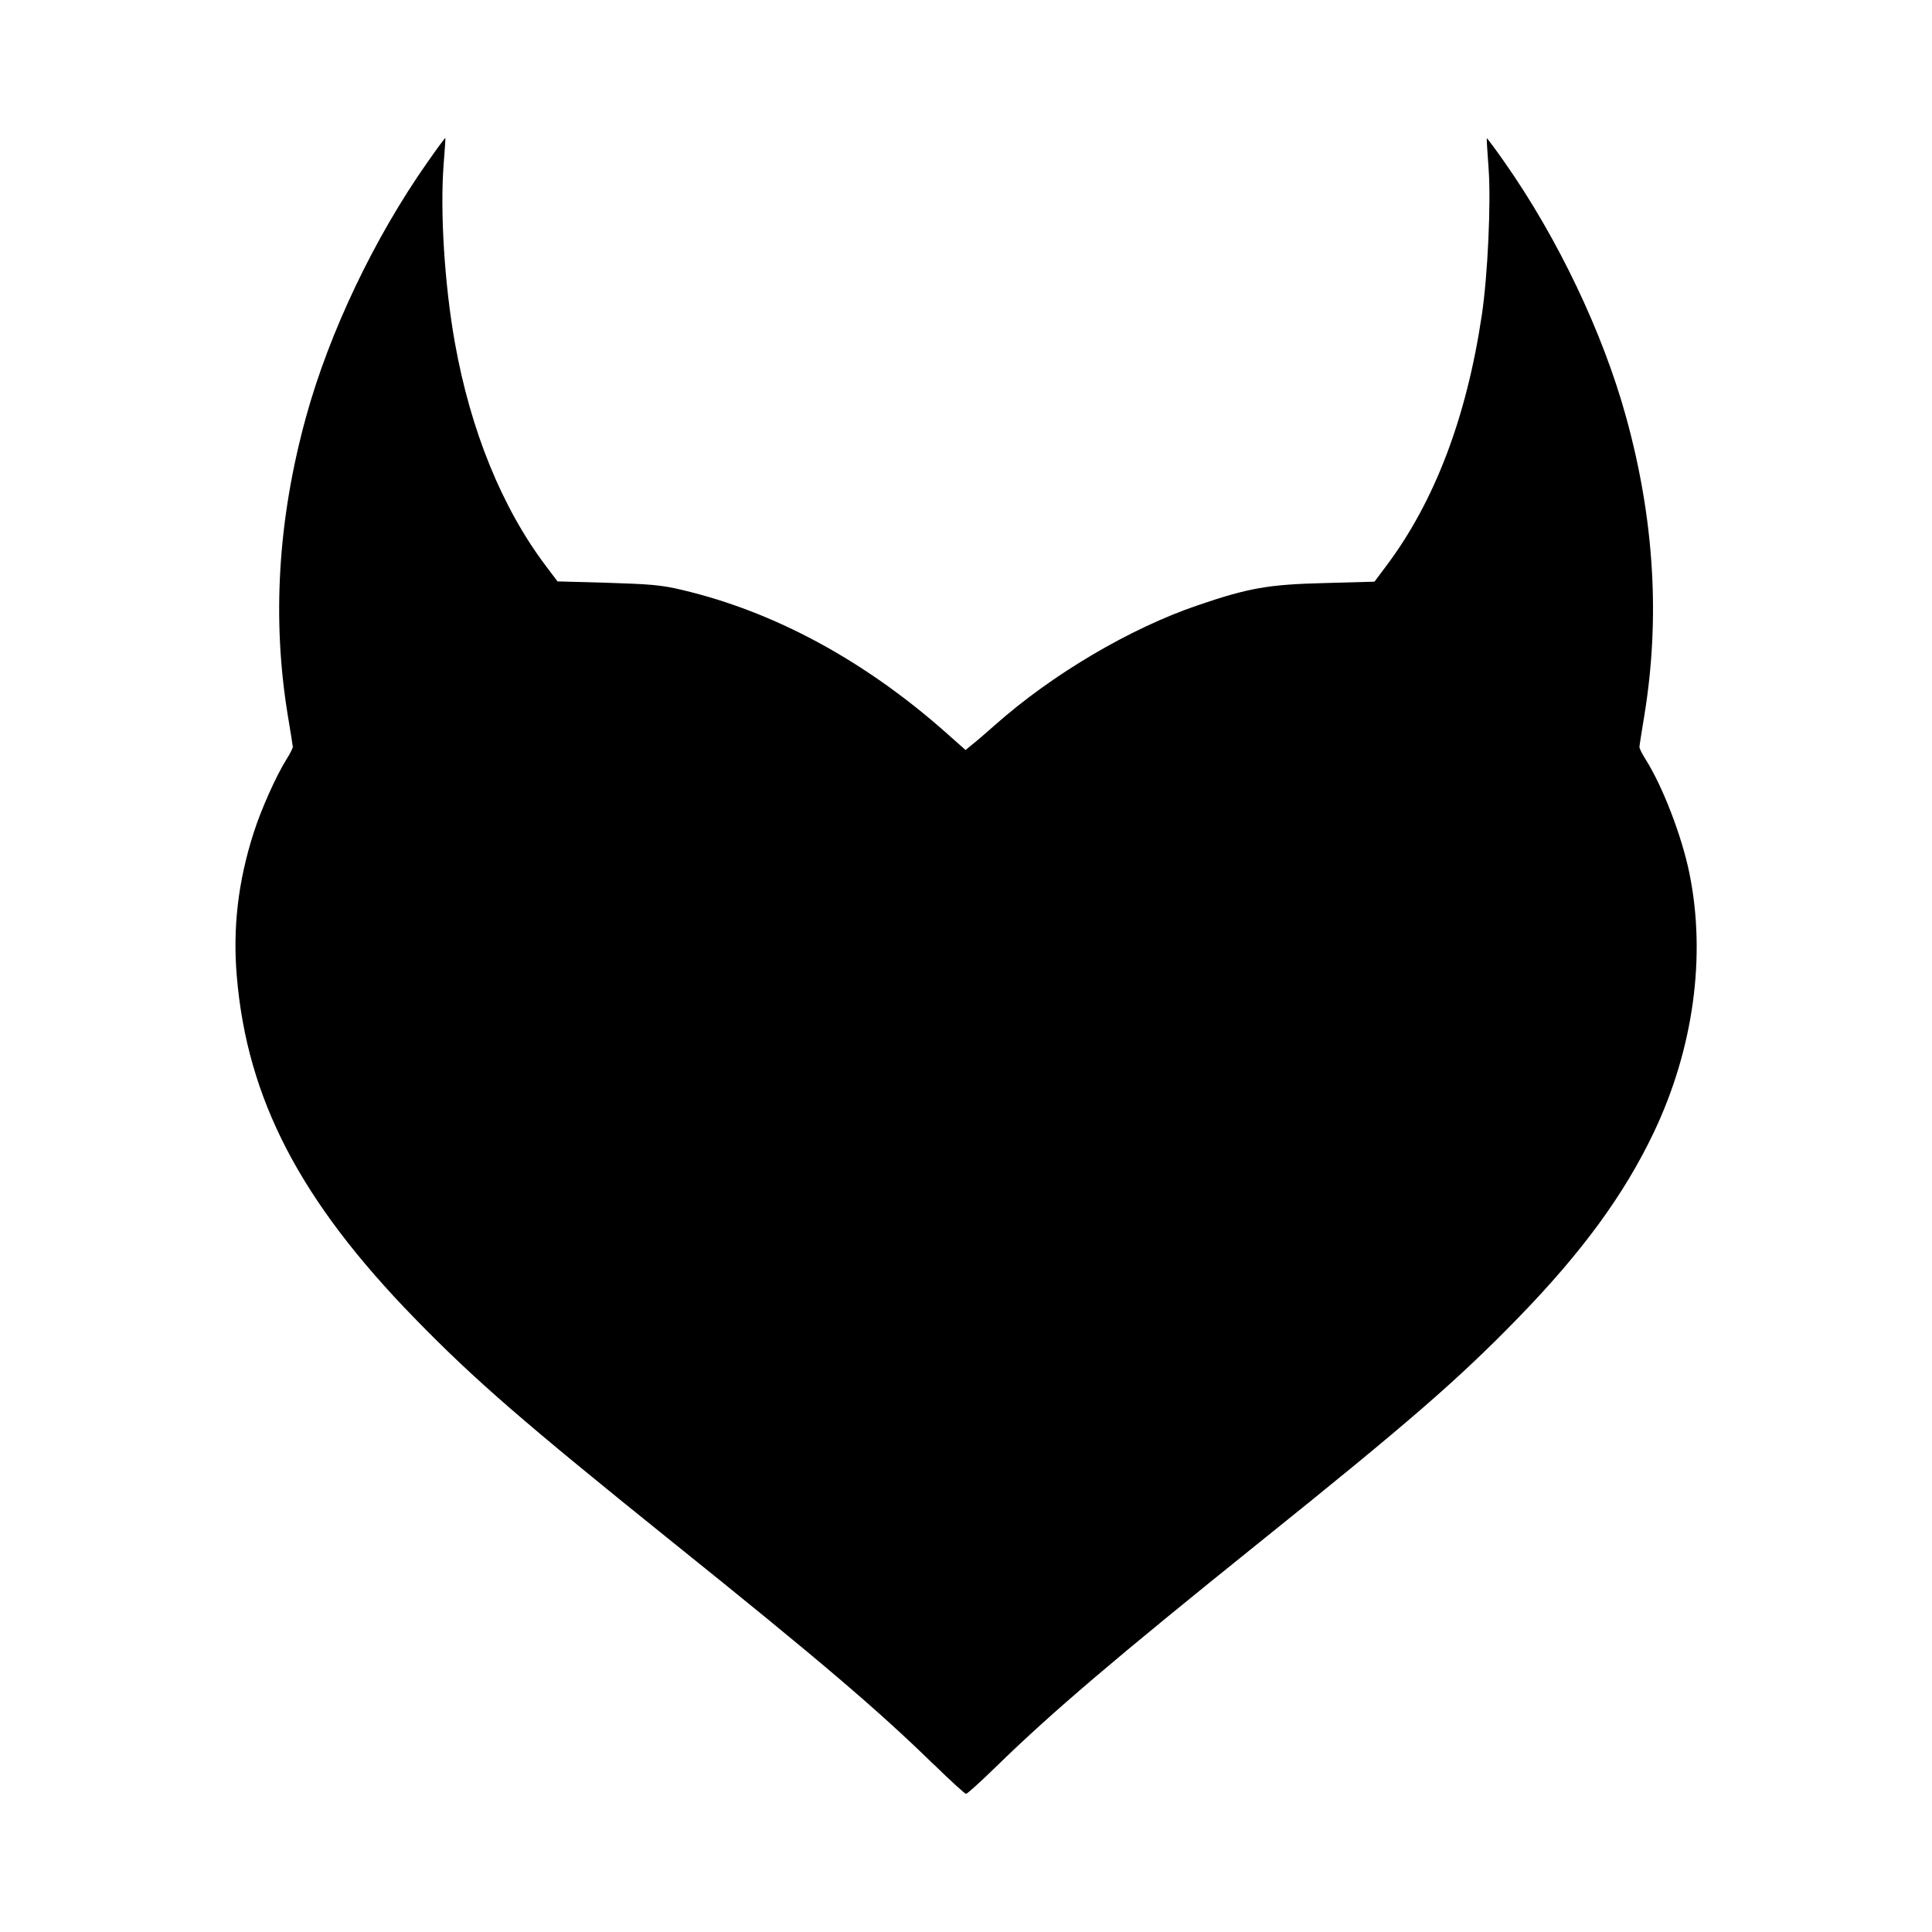
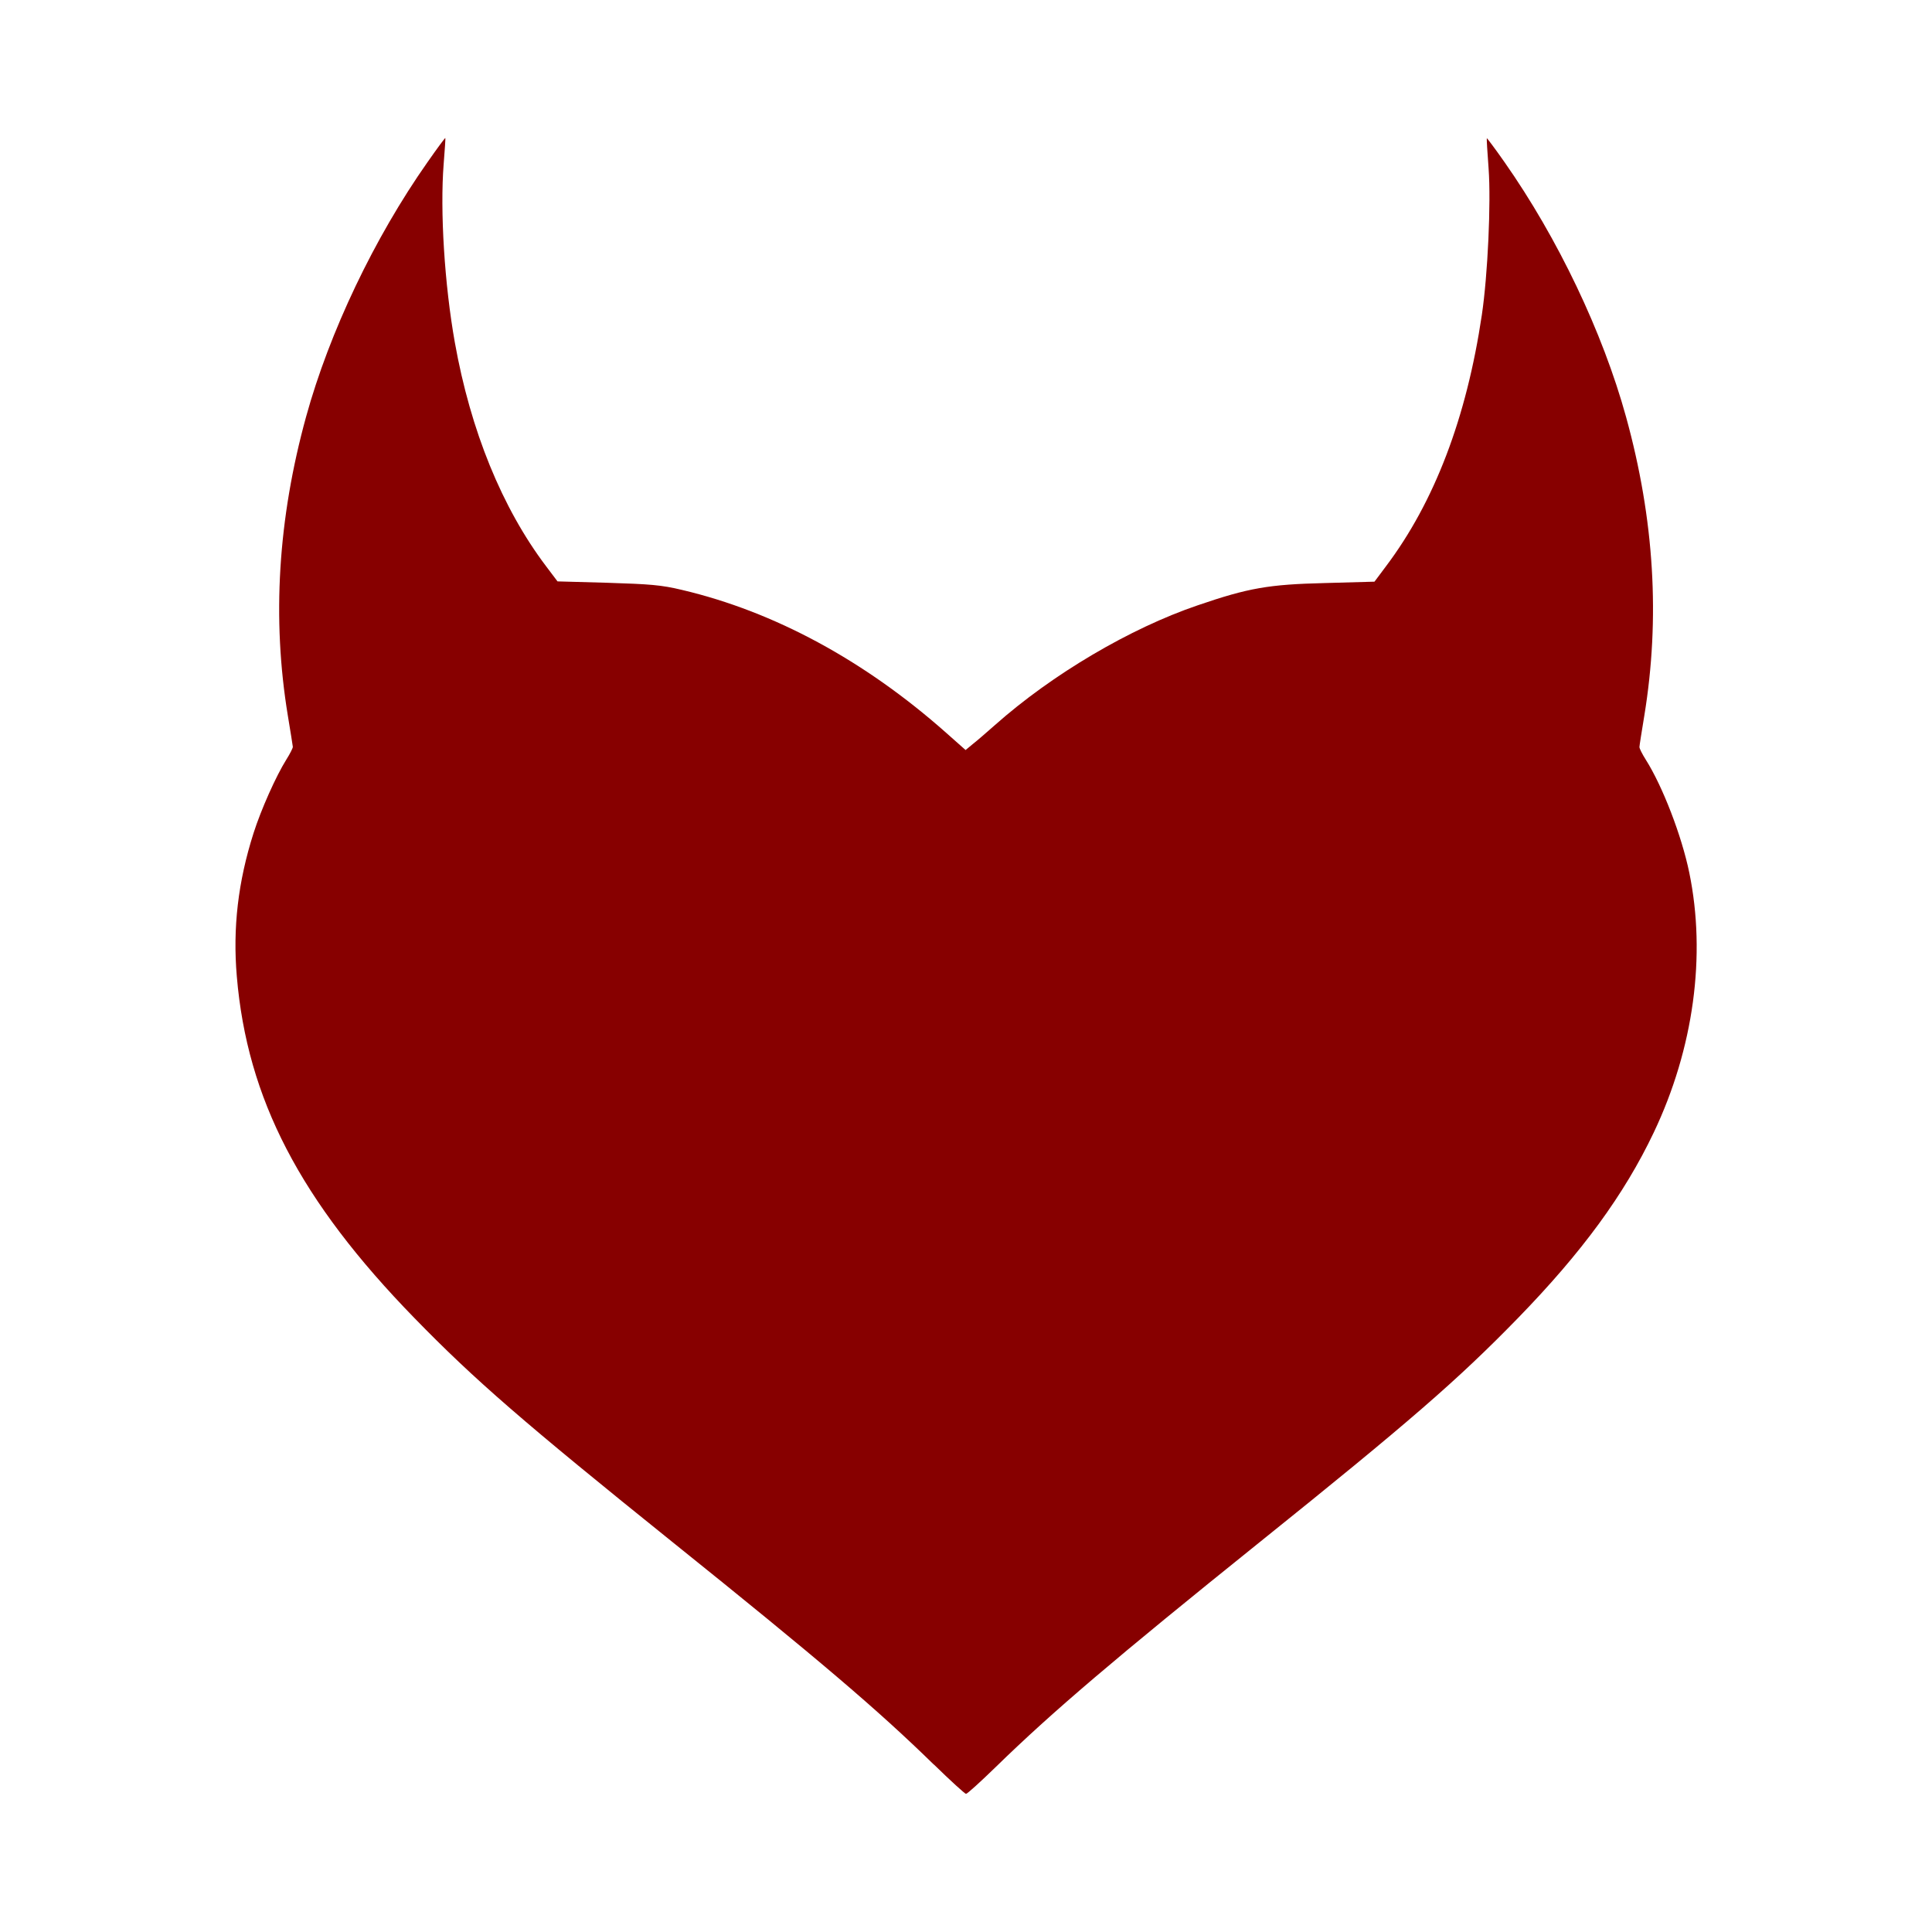
- <svg xmlns="http://www.w3.org/2000/svg" fill="#000000" width="800px" height="800px" viewBox="0 0 14 14" role="img" focusable="false" aria-hidden="true">
+ <svg xmlns="http://www.w3.org/2000/svg" fill="#870000" width="800px" height="800px" viewBox="0 0 14 14" role="img" focusable="false" aria-hidden="true">
  <path d="M 6.766,12.786 C 6.362,12.391 5.932,12.025 4.88,11.18 3.792,10.305 3.439,9.999 3.002,9.55 2.175,8.701 1.791,7.963 1.716,7.075 1.686,6.725 1.725,6.389 1.837,6.038 1.892,5.865 2.001,5.622 2.075,5.504 2.101,5.463 2.122,5.421 2.122,5.412 2.121,5.402 2.105,5.301 2.086,5.187 1.97,4.484 2.014,3.761 2.218,3.02 2.387,2.407 2.712,1.724 3.098,1.175 3.167,1.076 3.225,0.998 3.227,1 c 0.002,0 -0.004,0.087 -0.012,0.188 -0.027,0.341 0.006,0.873 0.081,1.294 0.114,0.639 0.342,1.199 0.661,1.621 l 0.083,0.11 0.361,0.01 c 0.308,0.01 0.388,0.015 0.542,0.052 0.667,0.157 1.322,0.511 1.913,1.035 l 0.141,0.125 0.053,-0.044 C 7.081,5.367 7.153,5.304 7.211,5.253 7.626,4.885 8.191,4.552 8.68,4.386 9.048,4.26 9.194,4.235 9.599,4.225 l 0.361,-0.01 0.083,-0.111 c 0.352,-0.467 0.584,-1.076 0.695,-1.822 0.043,-0.289 0.067,-0.814 0.049,-1.06 -0.009,-0.119 -0.015,-0.219 -0.013,-0.221 0.002,0 0.06,0.076 0.129,0.175 0.385,0.549 0.711,1.232 0.88,1.845 0.205,0.743 0.248,1.46 0.132,2.167 -0.019,0.115 -0.035,0.216 -0.035,0.225 -5.7e-4,0.01 0.02,0.051 0.046,0.092 0.122,0.193 0.26,0.551 0.315,0.818 0.124,0.6 0.032,1.275 -0.257,1.883 -0.214,0.45 -0.52,0.868 -0.984,1.345 -0.437,0.449 -0.791,0.756 -1.878,1.629 -1.041,0.837 -1.497,1.225 -1.905,1.623 -0.111,0.108 -0.209,0.197 -0.217,0.196 -0.008,-3e-4 -0.113,-0.096 -0.233,-0.213 z" />
</svg>
